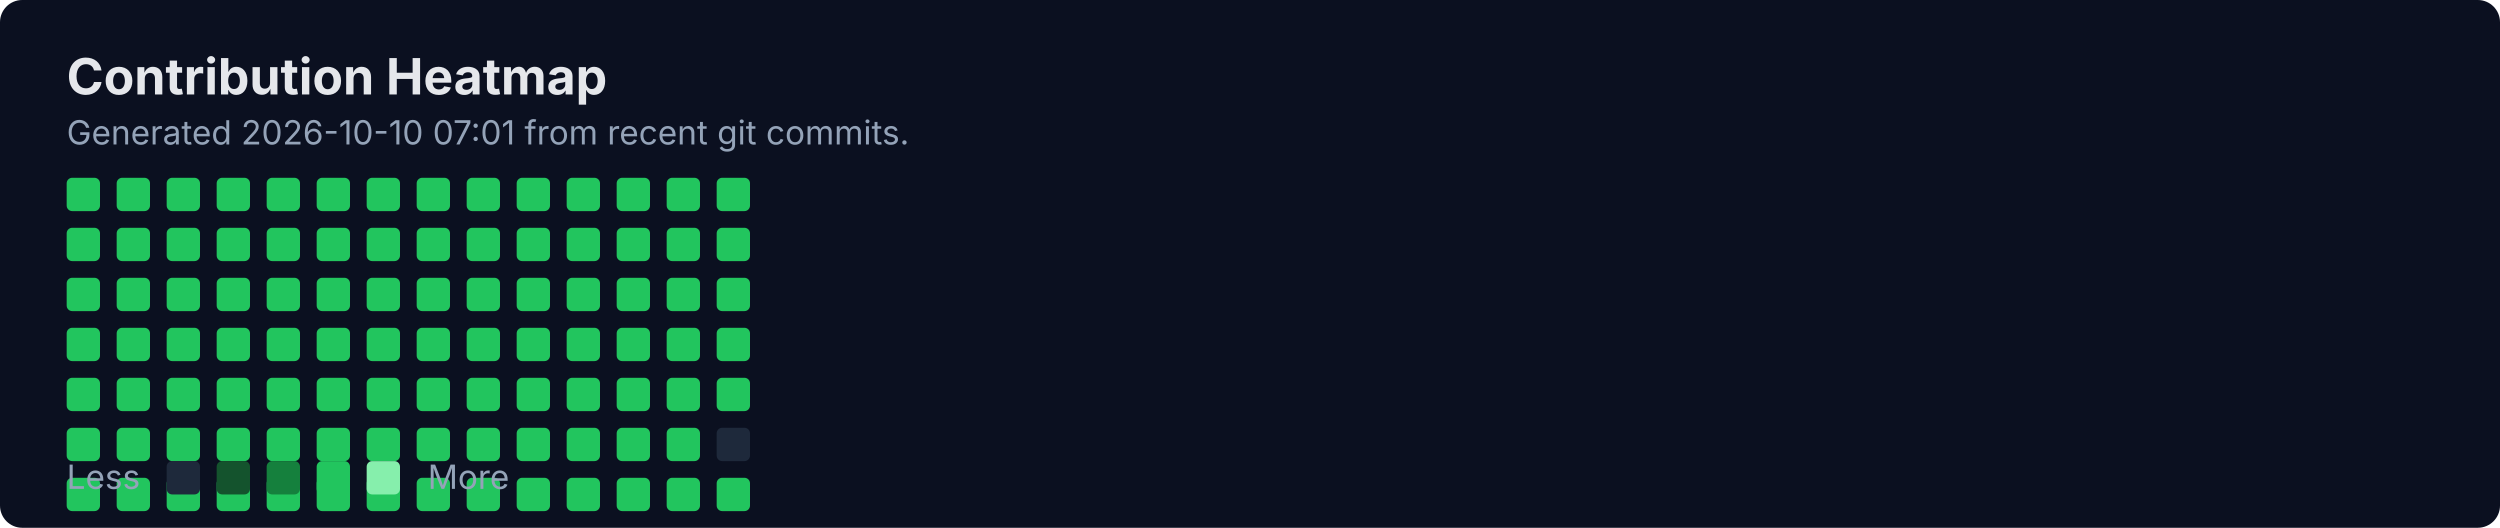
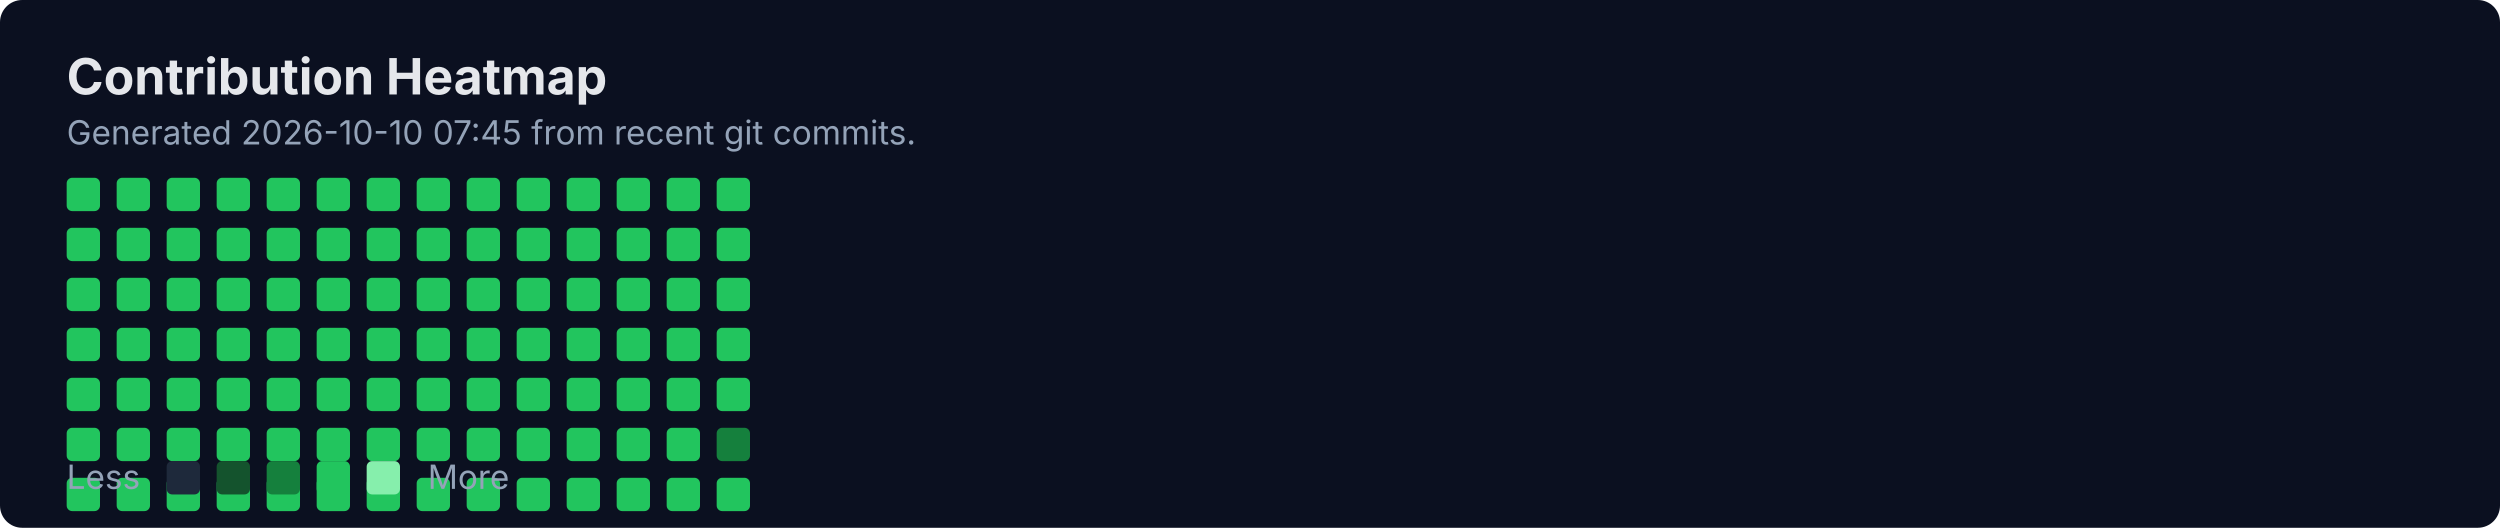
<svg xmlns="http://www.w3.org/2000/svg" width="900" height="190" viewBox="0 0 900 190" fill="none" role="img" aria-labelledby="title">
  <rect width="900" height="190" rx="8" fill="#0B1020" />
  <text x="24" y="34" fill="#E5E7EB" font-family="Inter, Segoe UI, Arial" font-size="18" font-weight="700">Contribution Heatmap</text>
-   <text x="24" y="52" fill="#94A3B8" font-family="Inter, Segoe UI, Arial" font-size="12">Generated 2026-10-10 07:01 from recent git commits.</text>
+   <text x="24" y="52" fill="#94A3B8" font-family="Inter, Segoe UI, Arial" font-size="12">Generated 2026-10-10 07:45 from recent git commits.</text>
  <rect x="24" y="172" width="12" height="12" rx="2" fill="#22C55E" />
  <rect x="24" y="64" width="12" height="12" rx="2" fill="#22C55E" />
  <rect x="24" y="82" width="12" height="12" rx="2" fill="#22C55E" />
  <rect x="24" y="100" width="12" height="12" rx="2" fill="#22C55E" />
  <rect x="24" y="118" width="12" height="12" rx="2" fill="#22C55E" />
  <rect x="24" y="136" width="12" height="12" rx="2" fill="#22C55E" />
  <rect x="24" y="154" width="12" height="12" rx="2" fill="#22C55E" />
  <rect x="42" y="172" width="12" height="12" rx="2" fill="#22C55E" />
  <rect x="42" y="64" width="12" height="12" rx="2" fill="#22C55E" />
  <rect x="42" y="82" width="12" height="12" rx="2" fill="#22C55E" />
  <rect x="42" y="100" width="12" height="12" rx="2" fill="#22C55E" />
  <rect x="42" y="118" width="12" height="12" rx="2" fill="#22C55E" />
  <rect x="42" y="136" width="12" height="12" rx="2" fill="#22C55E" />
  <rect x="42" y="154" width="12" height="12" rx="2" fill="#22C55E" />
  <rect x="60" y="172" width="12" height="12" rx="2" fill="#22C55E" />
  <rect x="60" y="64" width="12" height="12" rx="2" fill="#22C55E" />
  <rect x="60" y="82" width="12" height="12" rx="2" fill="#22C55E" />
  <rect x="60" y="100" width="12" height="12" rx="2" fill="#22C55E" />
  <rect x="60" y="118" width="12" height="12" rx="2" fill="#22C55E" />
  <rect x="60" y="136" width="12" height="12" rx="2" fill="#22C55E" />
  <rect x="60" y="154" width="12" height="12" rx="2" fill="#22C55E" />
  <rect x="78" y="172" width="12" height="12" rx="2" fill="#22C55E" />
  <rect x="78" y="64" width="12" height="12" rx="2" fill="#22C55E" />
  <rect x="78" y="82" width="12" height="12" rx="2" fill="#22C55E" />
  <rect x="78" y="100" width="12" height="12" rx="2" fill="#22C55E" />
  <rect x="78" y="118" width="12" height="12" rx="2" fill="#22C55E" />
  <rect x="78" y="136" width="12" height="12" rx="2" fill="#22C55E" />
  <rect x="78" y="154" width="12" height="12" rx="2" fill="#22C55E" />
  <rect x="96" y="172" width="12" height="12" rx="2" fill="#22C55E" />
  <rect x="96" y="64" width="12" height="12" rx="2" fill="#22C55E" />
  <rect x="96" y="82" width="12" height="12" rx="2" fill="#22C55E" />
  <rect x="96" y="100" width="12" height="12" rx="2" fill="#22C55E" />
  <rect x="96" y="118" width="12" height="12" rx="2" fill="#22C55E" />
  <rect x="96" y="136" width="12" height="12" rx="2" fill="#22C55E" />
  <rect x="96" y="154" width="12" height="12" rx="2" fill="#22C55E" />
  <rect x="114" y="172" width="12" height="12" rx="2" fill="#22C55E" />
  <rect x="114" y="64" width="12" height="12" rx="2" fill="#22C55E" />
  <rect x="114" y="82" width="12" height="12" rx="2" fill="#22C55E" />
  <rect x="114" y="100" width="12" height="12" rx="2" fill="#22C55E" />
  <rect x="114" y="118" width="12" height="12" rx="2" fill="#22C55E" />
  <rect x="114" y="136" width="12" height="12" rx="2" fill="#22C55E" />
  <rect x="114" y="154" width="12" height="12" rx="2" fill="#22C55E" />
  <rect x="132" y="172" width="12" height="12" rx="2" fill="#22C55E" />
  <rect x="132" y="64" width="12" height="12" rx="2" fill="#22C55E" />
  <rect x="132" y="82" width="12" height="12" rx="2" fill="#22C55E" />
  <rect x="132" y="100" width="12" height="12" rx="2" fill="#22C55E" />
  <rect x="132" y="118" width="12" height="12" rx="2" fill="#22C55E" />
  <rect x="132" y="136" width="12" height="12" rx="2" fill="#22C55E" />
  <rect x="132" y="154" width="12" height="12" rx="2" fill="#22C55E" />
  <rect x="150" y="172" width="12" height="12" rx="2" fill="#22C55E" />
  <rect x="150" y="64" width="12" height="12" rx="2" fill="#22C55E" />
  <rect x="150" y="82" width="12" height="12" rx="2" fill="#22C55E" />
  <rect x="150" y="100" width="12" height="12" rx="2" fill="#22C55E" />
  <rect x="150" y="118" width="12" height="12" rx="2" fill="#22C55E" />
  <rect x="150" y="136" width="12" height="12" rx="2" fill="#22C55E" />
  <rect x="150" y="154" width="12" height="12" rx="2" fill="#22C55E" />
  <rect x="168" y="172" width="12" height="12" rx="2" fill="#22C55E" />
  <rect x="168" y="64" width="12" height="12" rx="2" fill="#22C55E" />
  <rect x="168" y="82" width="12" height="12" rx="2" fill="#22C55E" />
  <rect x="168" y="100" width="12" height="12" rx="2" fill="#22C55E" />
  <rect x="168" y="118" width="12" height="12" rx="2" fill="#22C55E" />
  <rect x="168" y="136" width="12" height="12" rx="2" fill="#22C55E" />
  <rect x="168" y="154" width="12" height="12" rx="2" fill="#22C55E" />
  <rect x="186" y="172" width="12" height="12" rx="2" fill="#22C55E" />
  <rect x="186" y="64" width="12" height="12" rx="2" fill="#22C55E" />
  <rect x="186" y="82" width="12" height="12" rx="2" fill="#22C55E" />
  <rect x="186" y="100" width="12" height="12" rx="2" fill="#22C55E" />
  <rect x="186" y="118" width="12" height="12" rx="2" fill="#22C55E" />
  <rect x="186" y="136" width="12" height="12" rx="2" fill="#22C55E" />
  <rect x="186" y="154" width="12" height="12" rx="2" fill="#22C55E" />
  <rect x="204" y="172" width="12" height="12" rx="2" fill="#22C55E" />
  <rect x="204" y="64" width="12" height="12" rx="2" fill="#22C55E" />
  <rect x="204" y="82" width="12" height="12" rx="2" fill="#22C55E" />
  <rect x="204" y="100" width="12" height="12" rx="2" fill="#22C55E" />
  <rect x="204" y="118" width="12" height="12" rx="2" fill="#22C55E" />
  <rect x="204" y="136" width="12" height="12" rx="2" fill="#22C55E" />
  <rect x="204" y="154" width="12" height="12" rx="2" fill="#22C55E" />
  <rect x="222" y="172" width="12" height="12" rx="2" fill="#22C55E" />
  <rect x="222" y="64" width="12" height="12" rx="2" fill="#22C55E" />
  <rect x="222" y="82" width="12" height="12" rx="2" fill="#22C55E" />
  <rect x="222" y="100" width="12" height="12" rx="2" fill="#22C55E" />
  <rect x="222" y="118" width="12" height="12" rx="2" fill="#22C55E" />
  <rect x="222" y="136" width="12" height="12" rx="2" fill="#22C55E" />
  <rect x="222" y="154" width="12" height="12" rx="2" fill="#22C55E" />
  <rect x="240" y="172" width="12" height="12" rx="2" fill="#22C55E" />
  <rect x="240" y="64" width="12" height="12" rx="2" fill="#22C55E" />
  <rect x="240" y="82" width="12" height="12" rx="2" fill="#22C55E" />
  <rect x="240" y="100" width="12" height="12" rx="2" fill="#22C55E" />
  <rect x="240" y="118" width="12" height="12" rx="2" fill="#22C55E" />
  <rect x="240" y="136" width="12" height="12" rx="2" fill="#22C55E" />
  <rect x="240" y="154" width="12" height="12" rx="2" fill="#22C55E" />
  <rect x="258" y="172" width="12" height="12" rx="2" fill="#22C55E" />
  <rect x="258" y="64" width="12" height="12" rx="2" fill="#22C55E" />
  <rect x="258" y="82" width="12" height="12" rx="2" fill="#22C55E" />
  <rect x="258" y="100" width="12" height="12" rx="2" fill="#22C55E" />
  <rect x="258" y="118" width="12" height="12" rx="2" fill="#22C55E" />
  <rect x="258" y="136" width="12" height="12" rx="2" fill="#22C55E" />
-   <rect x="258" y="154" width="12" height="12" rx="2" fill="#1E293B" />
+   <rect x="258" y="154" width="12" height="12" rx="2" fill="#15803D" />
  <text x="24" y="176" fill="#94A3B8" font-family="Inter, Segoe UI, Arial" font-size="12">Less</text>
  <rect x="60" y="166" width="12" height="12" rx="2" fill="#1E293B" />
  <rect x="78" y="166" width="12" height="12" rx="2" fill="#14532D" />
  <rect x="96" y="166" width="12" height="12" rx="2" fill="#15803D" />
  <rect x="114" y="166" width="12" height="12" rx="2" fill="#22C55E" />
  <rect x="132" y="166" width="12" height="12" rx="2" fill="#86EFAC" />
  <text x="154" y="176" fill="#94A3B8" font-family="Inter, Segoe UI, Arial" font-size="12">More</text>
</svg>
